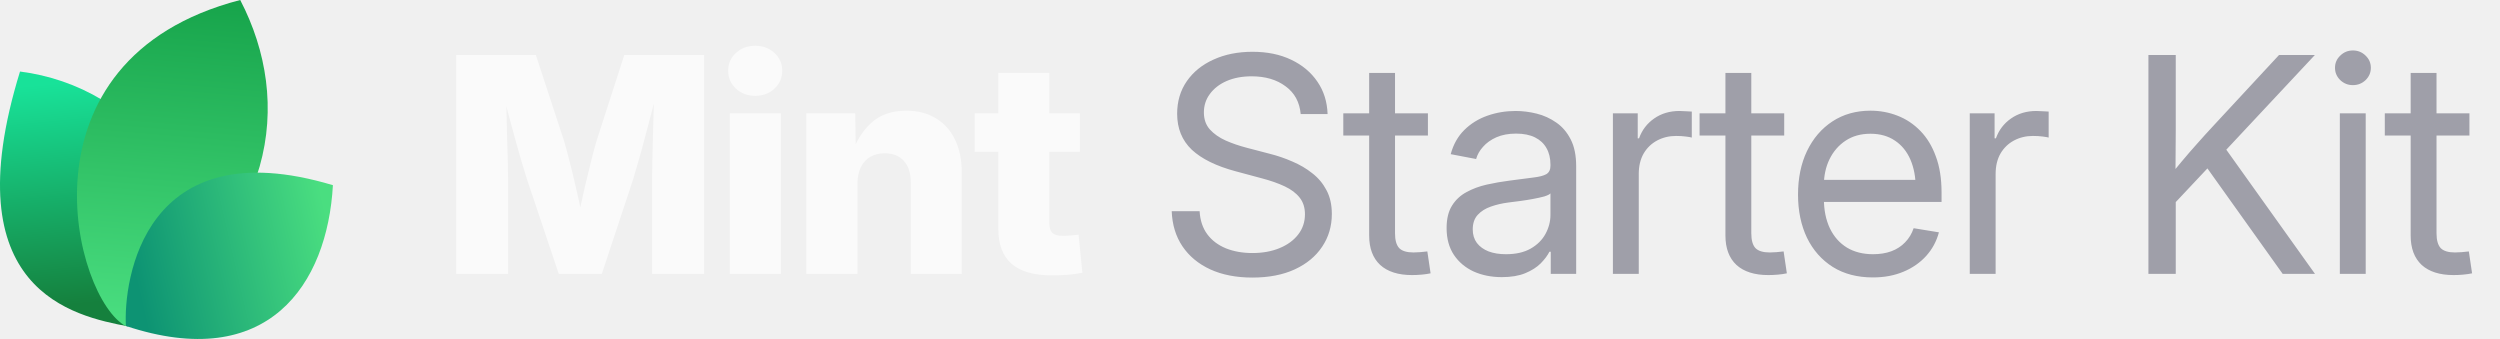
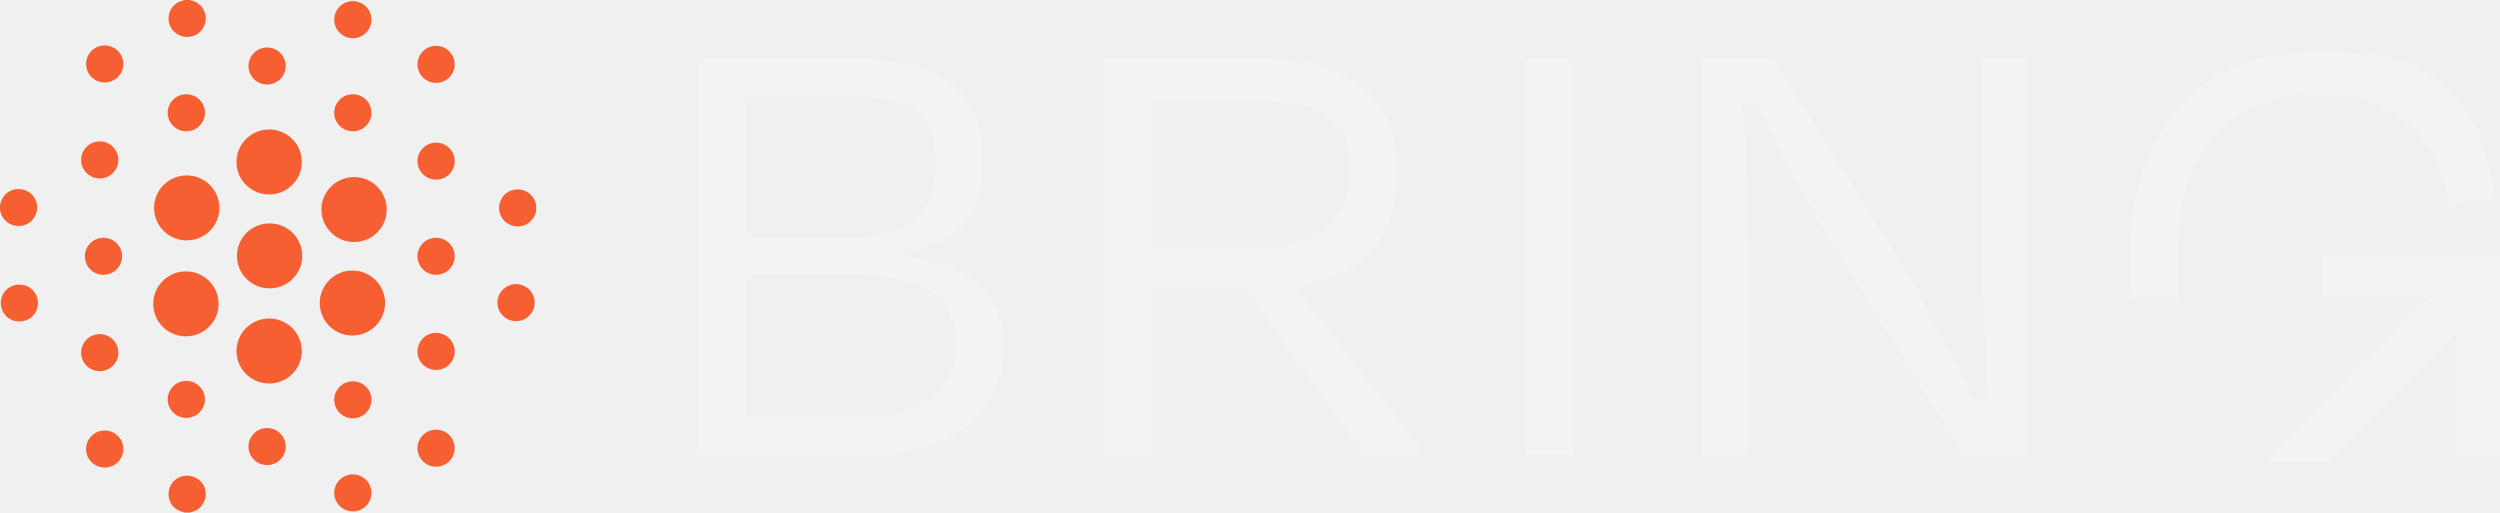
- <svg xmlns="http://www.w3.org/2000/svg" width="177" height="24" viewBox="0 0 177 24" fill="none">
-   <path d="M9.061 23.108C5.268 22.377 -3.391 20.627 1.417 5.064C9.634 6.099 16.973 14.064 9.061 23.108Z" fill="url(#paint0_linear_17557_2145)" />
-   <path d="M8.919 23.094C5.276 21.222 0.784 4.209 17.007 0C20.757 7.193 19.621 16.545 8.919 23.094Z" fill="url(#paint1_linear_17557_2145)" />
-   <path d="M8.914 23.079C8.735 19.882 10.159 9.085 23.57 13.111C23.181 20.123 18.984 26.418 8.914 23.079Z" fill="url(#paint2_linear_17557_2145)" />
-   <path d="M32.301 19.392V3.894H37.938L39.925 9.948C40.036 10.315 40.164 10.787 40.31 11.362C40.462 11.938 40.611 12.552 40.757 13.204C40.91 13.855 41.048 14.483 41.173 15.086C41.305 15.682 41.412 16.192 41.495 16.615H40.695C40.771 16.192 40.871 15.682 40.996 15.086C41.128 14.49 41.267 13.866 41.412 13.214C41.565 12.562 41.714 11.948 41.86 11.373C42.005 10.79 42.133 10.315 42.244 9.948L44.2 3.894H49.848V19.392H46.166V12.704C46.166 12.357 46.173 11.917 46.187 11.383C46.2 10.849 46.214 10.27 46.228 9.646C46.249 9.022 46.266 8.391 46.28 7.753C46.301 7.115 46.311 6.519 46.311 5.964H46.623C46.485 6.561 46.332 7.181 46.166 7.826C45.999 8.471 45.833 9.102 45.666 9.719C45.507 10.336 45.351 10.901 45.198 11.414C45.053 11.928 44.928 12.357 44.824 12.704L42.608 19.392H39.561L37.314 12.704C37.203 12.357 37.072 11.928 36.919 11.414C36.773 10.901 36.614 10.34 36.441 9.729C36.274 9.112 36.104 8.481 35.931 7.836C35.764 7.192 35.608 6.567 35.463 5.964H35.827C35.834 6.512 35.844 7.105 35.858 7.743C35.872 8.374 35.886 9.005 35.9 9.636C35.92 10.26 35.938 10.839 35.952 11.373C35.965 11.907 35.972 12.351 35.972 12.704V19.392H32.301ZM51.668 19.392V8.024H55.288V19.392H51.668ZM53.468 6.786C52.927 6.786 52.473 6.616 52.105 6.276C51.738 5.93 51.554 5.507 51.554 5.007C51.554 4.508 51.738 4.088 52.105 3.749C52.473 3.409 52.927 3.239 53.468 3.239C54.009 3.239 54.463 3.409 54.83 3.749C55.198 4.082 55.382 4.501 55.382 5.007C55.382 5.507 55.198 5.93 54.83 6.276C54.463 6.616 54.009 6.786 53.468 6.786ZM60.708 13.027V19.392H57.088V8.024H60.551L60.593 10.967H60.281C60.593 10.024 61.061 9.268 61.685 8.7C62.309 8.124 63.138 7.836 64.171 7.836C64.975 7.836 65.672 8.017 66.262 8.377C66.851 8.731 67.302 9.234 67.614 9.885C67.933 10.537 68.092 11.307 68.092 12.194V19.392H64.483V12.912C64.483 12.26 64.32 11.754 63.994 11.394C63.675 11.033 63.221 10.853 62.632 10.853C62.25 10.853 61.914 10.936 61.623 11.102C61.332 11.269 61.106 11.515 60.947 11.841C60.787 12.16 60.708 12.555 60.708 13.027ZM76.456 8.024V10.749H69.008V8.024H76.456ZM70.683 5.163H74.292V15.783C74.292 16.102 74.361 16.334 74.5 16.48C74.646 16.625 74.899 16.698 75.259 16.698C75.405 16.698 75.596 16.688 75.831 16.667C76.074 16.646 76.251 16.629 76.362 16.615L76.632 19.309C76.313 19.378 75.963 19.427 75.582 19.455C75.207 19.482 74.836 19.496 74.469 19.496C73.2 19.496 72.25 19.222 71.619 18.674C70.995 18.127 70.683 17.308 70.683 16.22V5.163Z" fill="#FAFAFA" />
-   <path d="M88.667 19.652C87.523 19.652 86.528 19.458 85.682 19.07C84.843 18.681 84.188 18.137 83.716 17.437C83.245 16.736 82.992 15.908 82.957 14.951H84.933C84.968 15.596 85.148 16.14 85.474 16.584C85.8 17.021 86.24 17.354 86.795 17.582C87.35 17.804 87.974 17.915 88.667 17.915C89.388 17.915 90.026 17.801 90.581 17.572C91.143 17.343 91.583 17.024 91.902 16.615C92.228 16.199 92.391 15.717 92.391 15.169C92.391 14.698 92.266 14.306 92.017 13.994C91.767 13.675 91.413 13.408 90.956 13.193C90.498 12.978 89.954 12.787 89.323 12.621L87.502 12.132C86.123 11.765 85.082 11.255 84.382 10.603C83.689 9.944 83.342 9.095 83.342 8.055C83.342 7.174 83.571 6.404 84.028 5.746C84.486 5.087 85.117 4.577 85.921 4.217C86.726 3.849 87.645 3.666 88.678 3.666C89.718 3.666 90.63 3.853 91.413 4.227C92.204 4.602 92.824 5.122 93.275 5.787C93.726 6.446 93.965 7.209 93.993 8.076H92.089C92.013 7.23 91.656 6.574 91.018 6.11C90.387 5.638 89.586 5.403 88.615 5.403C87.95 5.403 87.36 5.513 86.847 5.735C86.341 5.957 85.946 6.262 85.661 6.651C85.377 7.032 85.235 7.469 85.235 7.961C85.235 8.447 85.377 8.849 85.661 9.168C85.946 9.48 86.317 9.74 86.774 9.948C87.232 10.149 87.724 10.319 88.251 10.457L89.884 10.884C90.439 11.023 90.977 11.206 91.496 11.435C92.023 11.657 92.495 11.934 92.911 12.267C93.334 12.593 93.67 12.995 93.92 13.474C94.17 13.945 94.294 14.504 94.294 15.149C94.294 16.015 94.066 16.788 93.608 17.468C93.157 18.148 92.512 18.681 91.673 19.07C90.834 19.458 89.832 19.652 88.667 19.652ZM101.097 8.024V9.594H95.106V8.024H101.097ZM96.937 5.163H98.767V16.521C98.767 17 98.865 17.347 99.059 17.562C99.26 17.77 99.6 17.874 100.078 17.874C100.21 17.874 100.366 17.867 100.546 17.853C100.733 17.832 100.903 17.815 101.056 17.801L101.285 19.351C101.097 19.392 100.886 19.423 100.65 19.444C100.414 19.465 100.189 19.475 99.974 19.475C98.996 19.475 98.244 19.236 97.717 18.758C97.197 18.272 96.937 17.579 96.937 16.677V5.163ZM106.33 19.621C105.595 19.621 104.932 19.489 104.343 19.226C103.754 18.955 103.285 18.564 102.939 18.05C102.592 17.53 102.419 16.896 102.419 16.147C102.419 15.495 102.547 14.965 102.804 14.556C103.06 14.146 103.403 13.828 103.833 13.599C104.263 13.363 104.742 13.186 105.269 13.068C105.796 12.95 106.333 12.857 106.881 12.787C107.574 12.69 108.132 12.617 108.555 12.569C108.978 12.52 109.287 12.441 109.481 12.33C109.675 12.212 109.772 12.014 109.772 11.737V11.654C109.772 11.203 109.679 10.815 109.492 10.489C109.311 10.163 109.041 9.91 108.68 9.729C108.32 9.549 107.872 9.459 107.338 9.459C106.805 9.459 106.34 9.546 105.945 9.719C105.556 9.892 105.241 10.118 104.998 10.395C104.755 10.665 104.593 10.953 104.509 11.258L102.71 10.915C102.897 10.222 103.22 9.65 103.677 9.199C104.135 8.748 104.679 8.412 105.31 8.19C105.941 7.968 106.607 7.857 107.307 7.857C107.8 7.857 108.295 7.92 108.795 8.044C109.301 8.169 109.765 8.381 110.188 8.679C110.611 8.97 110.951 9.369 111.208 9.875C111.464 10.374 111.593 11.005 111.593 11.768V19.392H109.793V17.822H109.7C109.568 18.085 109.363 18.359 109.086 18.643C108.809 18.921 108.444 19.153 107.994 19.34C107.543 19.527 106.988 19.621 106.33 19.621ZM106.621 17.998C107.321 17.998 107.904 17.867 108.368 17.603C108.84 17.333 109.19 16.986 109.419 16.563C109.654 16.133 109.772 15.682 109.772 15.211V13.692C109.703 13.769 109.554 13.841 109.325 13.911C109.096 13.973 108.829 14.032 108.524 14.088C108.226 14.143 107.921 14.192 107.609 14.233C107.304 14.275 107.033 14.309 106.798 14.337C106.354 14.393 105.938 14.49 105.549 14.628C105.168 14.76 104.86 14.954 104.624 15.211C104.388 15.467 104.27 15.811 104.27 16.241C104.27 16.615 104.367 16.934 104.561 17.198C104.762 17.461 105.04 17.662 105.393 17.801C105.747 17.933 106.156 17.998 106.621 17.998ZM114.193 19.392V8.024H115.951V9.792H116.045C116.253 9.209 116.61 8.741 117.116 8.388C117.622 8.034 118.219 7.857 118.905 7.857C119.058 7.857 119.217 7.864 119.384 7.878C119.55 7.885 119.682 7.892 119.779 7.899V9.74C119.716 9.719 119.578 9.695 119.363 9.667C119.155 9.639 118.922 9.625 118.666 9.625C118.174 9.625 117.726 9.733 117.324 9.948C116.922 10.163 116.603 10.471 116.367 10.874C116.138 11.276 116.024 11.758 116.024 12.319V19.392H114.193ZM126.322 8.024V9.594H120.33V8.024H126.322ZM122.161 5.163H123.992V16.521C123.992 17 124.089 17.347 124.283 17.562C124.484 17.77 124.824 17.874 125.302 17.874C125.434 17.874 125.59 17.867 125.77 17.853C125.958 17.832 126.127 17.815 126.28 17.801L126.509 19.351C126.322 19.392 126.11 19.423 125.874 19.444C125.639 19.465 125.413 19.475 125.198 19.475C124.221 19.475 123.468 19.236 122.941 18.758C122.421 18.272 122.161 17.579 122.161 16.677V5.163ZM132.604 19.642C131.502 19.642 130.555 19.396 129.765 18.903C128.974 18.404 128.364 17.714 127.934 16.834C127.511 15.946 127.3 14.927 127.3 13.775C127.3 12.611 127.511 11.584 127.934 10.697C128.364 9.802 128.964 9.102 129.734 8.596C130.51 8.089 131.408 7.836 132.428 7.836C133.1 7.836 133.738 7.954 134.341 8.19C134.952 8.426 135.489 8.783 135.954 9.261C136.425 9.74 136.793 10.343 137.056 11.071C137.327 11.792 137.462 12.645 137.462 13.63V14.296H128.433V12.735H136.463L135.631 13.297C135.631 12.541 135.506 11.876 135.257 11.3C135.007 10.725 134.643 10.277 134.165 9.958C133.686 9.632 133.107 9.469 132.428 9.469C131.748 9.469 131.162 9.632 130.67 9.958C130.177 10.284 129.796 10.725 129.526 11.279C129.262 11.827 129.13 12.441 129.13 13.12V14.046C129.13 14.864 129.273 15.572 129.557 16.168C129.841 16.757 130.243 17.211 130.763 17.53C131.283 17.842 131.901 17.998 132.615 17.998C133.093 17.998 133.523 17.929 133.905 17.79C134.293 17.645 134.619 17.433 134.882 17.156C135.153 16.879 135.354 16.546 135.486 16.157L137.275 16.449C137.108 17.08 136.81 17.634 136.38 18.113C135.95 18.591 135.413 18.966 134.768 19.236C134.123 19.507 133.402 19.642 132.604 19.642ZM139.459 19.392V8.024H141.217V9.792H141.311C141.519 9.209 141.876 8.741 142.382 8.388C142.888 8.034 143.485 7.857 144.171 7.857C144.324 7.857 144.483 7.864 144.649 7.878C144.816 7.885 144.948 7.892 145.045 7.899V9.74C144.982 9.719 144.844 9.695 144.629 9.667C144.421 9.639 144.188 9.625 143.932 9.625C143.439 9.625 142.992 9.733 142.59 9.948C142.188 10.163 141.869 10.471 141.633 10.874C141.404 11.276 141.29 11.758 141.29 12.319V19.392H139.459ZM153.429 14.961V12.715C153.783 12.257 154.136 11.82 154.49 11.404C154.844 10.981 155.204 10.565 155.572 10.156C155.939 9.74 156.314 9.327 156.695 8.918L161.355 3.894H163.893L157.277 10.967H157.184L153.429 14.961ZM152.108 19.392V3.894H154.043V9.241L154.022 12.559L154.043 13.505V19.392H152.108ZM161.615 19.392L155.967 11.477L157.173 9.969L163.903 19.392H161.615ZM165.661 19.392V8.024H167.492V19.392H165.661ZM166.587 6.027C166.24 6.027 165.942 5.909 165.692 5.673C165.443 5.43 165.318 5.139 165.318 4.799C165.318 4.459 165.443 4.172 165.692 3.936C165.942 3.693 166.24 3.572 166.587 3.572C166.934 3.572 167.232 3.693 167.482 3.936C167.731 4.172 167.856 4.459 167.856 4.799C167.856 5.139 167.731 5.43 167.482 5.673C167.232 5.909 166.934 6.027 166.587 6.027ZM174.836 8.024V9.594H168.844V8.024H174.836ZM170.675 5.163H172.506V16.521C172.506 17 172.603 17.347 172.797 17.562C172.998 17.77 173.338 17.874 173.816 17.874C173.948 17.874 174.104 17.867 174.284 17.853C174.472 17.832 174.641 17.815 174.794 17.801L175.023 19.351C174.836 19.392 174.624 19.423 174.388 19.444C174.153 19.465 173.927 19.475 173.712 19.475C172.735 19.475 171.982 19.236 171.455 18.758C170.935 18.272 170.675 17.579 170.675 16.677V5.163Z" fill="#9F9FA9" />
+ <svg xmlns="http://www.w3.org/2000/svg" width="556" height="114" viewBox="0 0 556 114" fill="none">
+   <g clip-path="url(#clip0_24_13)">
+     <path d="M155.324 13.042H190.126C209.633 13.042 218.608 20.703 218.608 35.477C218.608 50.252 212.106 53.352 201.482 55.906V57.183C215.952 58.824 223.187 65.117 223.187 77.338C223.187 89.559 214.487 101.141 193.24 101.141H155.324V13.042ZM165.948 21.797V52.805H189.851C200.475 52.805 208.168 48.519 208.168 36.754C208.168 24.989 203.131 21.797 190.767 21.797H165.948ZM165.948 61.196V92.477H192.782C206.336 92.477 212.564 86.002 212.564 76.791C212.564 67.58 207.252 61.196 191.957 61.196H166.039H165.948Z" fill="#F1F3F5" />
+     <path d="M277.129 64.388H256.34V101.141H245.533V13.042H279.877C301.582 13.042 310.74 22.618 310.74 38.304C310.74 53.991 302.956 61.196 288.028 63.749L315.869 99.591V101.232H303.597L277.038 64.479L277.129 64.388ZM256.34 22.253V55.176H278.869C292.332 55.176 300.117 49.613 300.117 38.396C300.117 27.178 294.988 22.253 278.869 22.253H256.34Z" fill="#F1F3F5" />
+     <path d="M339.223 101.141V13.042H349.846V101.141H339.223Z" fill="#F1F3F5" />
+     <path d="M407.36 53.991C401.316 44.324 395.455 32.559 390.967 22.983H387.578C388.494 35.295 388.861 52.805 388.861 66.029V101.141H378.512V13.042H394.447L420.274 54.447C427.692 66.668 434.744 79.983 439.14 89.376H442.07C441.338 77.612 440.788 61.196 440.788 48.154V13.042H450.954V101.141H436.667L407.36 53.991Z" fill="#F1F3F5" />
+     <path d="M554.992 43.594L544.918 45.783C541.255 29.002 532.097 20.976 515.978 20.976C493.082 20.976 484.29 35.66 484.29 58.095C484.29 80.53 484.474 63.658 484.84 66.212H474.033C473.758 63.658 473.575 60.922 473.575 58.095C473.575 30.188 487.771 11.4 515.887 11.4C544.002 11.4 551.329 23.621 554.992 43.594ZM516.344 56.909V66.12H540.339L503.798 102.509H517.993L546.017 74.602V101.05H556V56.818H516.344V56.909Z" fill="#F1F3F5" />
+     <g clip-path="url(#clip1_24_13)">
+       <path d="M59.314 70.859C63.313 70.559 66.799 73.539 67.103 77.517C67.407 81.495 64.414 84.965 60.415 85.27C56.413 85.576 52.92 82.594 52.616 78.612C52.312 74.631 55.311 71.159 59.314 70.859Z" fill="#F55F32" />
+       <path d="M59.224 49.717C63.222 49.316 66.787 52.22 67.181 56.198C67.575 60.175 64.649 63.716 60.65 64.1C56.662 64.483 53.115 61.582 52.722 57.616C52.329 53.65 55.238 50.116 59.224 49.717Z" fill="#F55F32" />
+       <path d="M40.68 39.06C44.678 38.593 48.295 41.449 48.745 45.428C49.196 49.407 46.308 52.992 42.306 53.421C38.33 53.848 34.756 50.998 34.308 47.046C33.86 43.093 36.708 39.523 40.68 39.06Z" fill="#F55F32" />
+       <path d="M40.736 60.376C44.722 60.043 48.229 62.977 48.581 66.941C48.933 70.905 45.997 74.406 42.014 74.773C38.008 75.142 34.463 72.201 34.109 68.213C33.755 64.226 36.726 60.712 40.736 60.376Z" fill="#F55F32" />
+       <path d="M78.078 39.406C82.066 39.041 85.599 41.955 85.976 45.921C86.353 49.887 83.433 53.409 79.446 53.794C75.446 54.18 71.891 51.262 71.512 47.282C71.134 43.302 74.076 39.773 78.078 39.406Z" fill="#F55F32" />
+       <path d="M59.624 28.8C63.629 28.67 66.983 31.79 67.12 35.773C67.258 39.756 64.128 43.099 60.124 43.243C56.11 43.388 52.739 40.264 52.601 36.271C52.463 32.277 55.609 28.93 59.624 28.8Z" fill="#F55F32" />
+       <path d="M77.73 60.199C81.721 59.844 85.246 62.771 85.61 66.74C85.974 70.709 83.038 74.222 79.049 74.591C75.05 74.961 71.507 72.031 71.143 68.052C70.778 64.073 73.729 60.555 77.73 60.199Z" fill="#F55F32" />
+       <path d="M21.668 74.341C23.94 74.057 26.013 75.662 26.294 77.922C26.576 80.183 24.959 82.241 22.687 82.518C20.419 82.793 18.356 81.19 18.075 78.935C17.794 76.68 19.402 74.624 21.668 74.341Z" fill="#F55F32" />
+       <path d="M22.538 52.905C24.807 52.647 26.858 54.265 27.122 56.521C27.386 58.777 25.765 60.82 23.497 61.088C21.222 61.357 19.161 59.738 18.895 57.474C18.63 55.211 20.263 53.163 22.538 52.905Z" fill="#F55F32" />
+       <path d="M3.669 63.327C4.733 63.234 5.689 63.367 6.599 63.959C7.521 64.567 8.159 65.517 8.371 66.597C8.585 67.701 8.343 68.845 7.7 69.77C7.037 70.724 6.046 71.268 4.914 71.468C3.932 71.591 2.911 71.402 2.073 70.868C1.144 70.272 0.493 69.33 0.267 68.253C0.036 67.164 0.253 66.028 0.868 65.098C1.539 64.08 2.498 63.572 3.669 63.327Z" fill="#F55F32" />
+       <path d="M96.503 52.907C98.766 52.642 100.819 54.246 101.097 56.496C101.374 58.747 99.771 60.797 97.51 61.083C95.234 61.372 93.156 59.764 92.877 57.498C92.598 55.233 94.224 53.173 96.503 52.907Z" fill="#F55F32" />
+       <path d="M77.961 20.991C80.227 20.712 82.293 22.311 82.577 24.565C82.861 26.819 81.257 28.877 78.992 29.164C76.721 29.452 74.646 27.851 74.361 25.591C74.076 23.331 75.689 21.27 77.961 20.991Z" fill="#F55F32" />
+       <path d="M22.624 10.158C24.889 9.794 27.02 11.332 27.375 13.587C27.73 15.842 26.173 17.955 23.904 18.296C21.651 18.635 19.546 17.1 19.194 14.861C18.842 12.621 20.374 10.52 22.624 10.158Z" fill="#F55F32" />
+       <path d="M21.739 31.471C24.006 31.227 26.044 32.853 26.299 35.107C26.553 37.361 24.928 39.395 22.663 39.657C20.385 39.921 18.326 38.293 18.07 36.026C17.814 33.759 19.459 31.717 21.739 31.471Z" fill="#F55F32" />
+       <path d="M96.376 31.765C98.632 31.431 100.736 32.975 101.08 35.218C101.424 37.461 99.878 39.558 97.625 39.908C95.36 40.26 93.239 38.714 92.894 36.46C92.548 34.206 94.109 32.101 96.376 31.765Z" fill="#F55F32" />
+       <path d="M96.705 74.048C98.973 73.895 100.942 75.589 101.114 77.844C101.287 80.099 99.599 82.071 97.334 82.261C95.042 82.453 93.032 80.751 92.858 78.469C92.683 76.188 94.411 74.203 96.705 74.048Z" fill="#F55F32" />
+       <path d="M78.043 84.821C80.3 84.589 82.323 86.207 82.581 88.449C82.84 90.691 81.236 92.722 78.986 93.004C77.507 93.189 76.043 92.57 75.151 91.382C74.259 90.195 74.078 88.622 74.677 87.264C75.275 85.907 76.561 84.974 78.043 84.821Z" fill="#F55F32" />
+       <path d="M114.249 63.219C116.521 62.932 118.596 64.535 118.879 66.796C119.161 69.057 117.545 71.117 115.271 71.393C113.005 71.667 110.943 70.066 110.662 67.813C110.38 65.559 111.985 63.505 114.249 63.219Z" fill="#F55F32" />
+       <path d="M22.819 95.77C25.093 95.513 27.144 97.14 27.4 99.402C27.656 101.664 26.019 103.703 23.745 103.955C21.474 104.207 19.427 102.581 19.172 100.323C18.916 98.064 20.549 96.026 22.819 95.77Z" fill="#F55F32" />
+       <path d="M77.745 105.565C79.99 105.169 82.135 106.652 82.542 108.884C82.95 111.116 81.466 113.256 79.224 113.669C76.97 114.085 74.805 112.599 74.395 110.356C73.986 108.111 75.488 105.964 77.745 105.565Z" fill="#F55F32" />
+       <path d="M96.409 95.6C98.672 95.284 100.763 96.852 101.084 99.103C101.403 101.353 99.829 103.436 97.567 103.756C95.302 104.076 93.204 102.508 92.885 100.254C92.565 98.001 94.143 95.916 96.409 95.6Z" fill="#F55F32" />
+       <path d="M40.741 84.767C42.213 84.519 43.705 85.077 44.647 86.23C45.589 87.382 45.834 88.95 45.288 90.332C44.743 91.714 43.491 92.698 42.013 92.905C39.772 93.22 37.691 91.685 37.344 89.46C36.996 87.235 38.509 85.144 40.741 84.767Z" fill="#F55F32" />
+       <path d="M58.703 95.255C60.964 94.87 63.109 96.387 63.486 98.638C63.863 100.888 62.328 103.015 60.064 103.38C57.814 103.742 55.693 102.227 55.319 99.991C54.944 97.754 56.457 95.638 58.703 95.255Z" fill="#F55F32" />
+       <path d="M96.573 10.218C98.826 9.994 100.842 11.613 101.098 13.851C101.354 16.089 99.754 18.116 97.508 18.401C96.028 18.589 94.56 17.969 93.667 16.779C92.774 15.59 92.594 14.014 93.196 12.655C93.797 11.297 95.088 10.366 96.573 10.218Z" fill="#F55F32" />
+       <path d="M77.773 0.316C80.026 -0.067 82.165 1.441 82.55 3.683C82.935 5.924 81.42 8.052 79.167 8.435C76.913 8.818 74.774 7.311 74.389 5.069C74.004 2.827 75.519 0.699 77.773 0.316Z" fill="#F55F32" />
+       <path d="M58.673 10.628C60.936 10.224 63.096 11.732 63.483 13.987C63.871 16.241 62.338 18.378 60.069 18.745C57.825 19.109 55.706 17.605 55.323 15.376C54.939 13.146 56.435 11.027 58.673 10.628Z" fill="#F55F32" />
+       <path d="M40.916 20.993C43.195 20.707 45.272 22.321 45.544 24.59C45.817 26.859 44.18 28.914 41.897 29.17C39.636 29.424 37.593 27.814 37.324 25.567C37.054 23.319 38.658 21.276 40.916 20.993Z" fill="#F55F32" />
+       <path d="M41.066 114C39.794 113.677 38.746 113.162 38.051 112.002C37.483 111.053 37.353 109.854 37.634 108.791C37.907 107.75 38.59 106.861 39.531 106.328C40.514 105.779 41.676 105.642 42.761 105.948C43.842 106.251 44.752 106.978 45.285 107.961C45.794 108.925 45.898 110.05 45.574 111.09C45.246 112.141 44.554 113.023 43.566 113.527C43.126 113.75 42.679 113.885 42.201 114H41.066Z" fill="#F55F32" />
+       <path d="M41.079 0H42.134C42.655 0.117 43.146 0.246 43.62 0.497C44.567 0.998 45.282 1.902 45.588 2.921C45.902 3.995 45.772 5.149 45.226 6.127C44.69 7.086 43.784 7.788 42.717 8.069C41.635 8.36 40.481 8.208 39.513 7.646C38.569 7.103 37.885 6.205 37.617 5.153C37.359 4.129 37.485 2.932 38.038 2.022C38.769 0.819 39.739 0.323 41.079 0Z" fill="#F55F32" />
+       <path d="M119.177 46.855C119.189 46.91 119.195 46.92 119.193 46.985C119.177 47.696 118.562 48.653 118.07 49.15C117.294 49.928 116.235 50.362 115.133 50.351C114.013 50.349 112.94 49.898 112.158 49.099C111.396 48.317 110.978 47.266 110.996 46.176C111.02 45.097 111.469 43.999 112.259 43.252C113.069 42.493 114.15 42.089 115.262 42.13C116.371 42.161 117.422 42.632 118.18 43.437C118.608 43.895 119.255 44.915 119.194 45.559C119.191 45.588 119.186 45.617 119.182 45.646C119.292 45.931 119.32 46.518 119.204 46.804C119.197 46.821 119.186 46.838 119.177 46.855Z" fill="#F55F32" />
+       <path d="M0 45.621C0.278 44.386 0.809 43.353 1.913 42.655C2.84 42.068 4.032 41.901 5.097 42.152C6.183 42.406 7.12 43.089 7.692 44.042C8.257 44.974 8.419 46.092 8.143 47.144C7.87 48.237 7.159 49.17 6.176 49.728C5.213 50.279 4.036 50.394 2.97 50.094C1.911 49.797 1.019 49.085 0.498 48.122C0.249 47.664 0.108 47.182 0 46.675V45.621Z" fill="#F55F32" />
+     </g>
+   </g>
  <defs>
-     <linearGradient id="paint0_linear_17557_2145" x1="3.776" y1="5.916" x2="5.232" y2="21.559" gradientUnits="userSpaceOnUse">
-       <stop stop-color="#18E299" />
-       <stop offset="1" stop-color="#15803D" />
-     </linearGradient>
-     <linearGradient id="paint1_linear_17557_2145" x1="12.171" y1="-0.718" x2="10.19" y2="22.983" gradientUnits="userSpaceOnUse">
-       <stop stop-color="#16A34A" />
-       <stop offset="1" stop-color="#4ADE80" />
-     </linearGradient>
-     <linearGradient id="paint2_linear_17557_2145" x1="23.133" y1="15.353" x2="9.338" y2="18.52" gradientUnits="userSpaceOnUse">
-       <stop stop-color="#4ADE80" />
-       <stop offset="1" stop-color="#0D9373" />
-     </linearGradient>
+     <clipPath id="clip0_24_13">
+       <rect width="556" height="114" fill="white" />
+     </clipPath>
+     <clipPath id="clip1_24_13">
+       <rect width="119.258" height="114" fill="white" />
+     </clipPath>
  </defs>
</svg>
